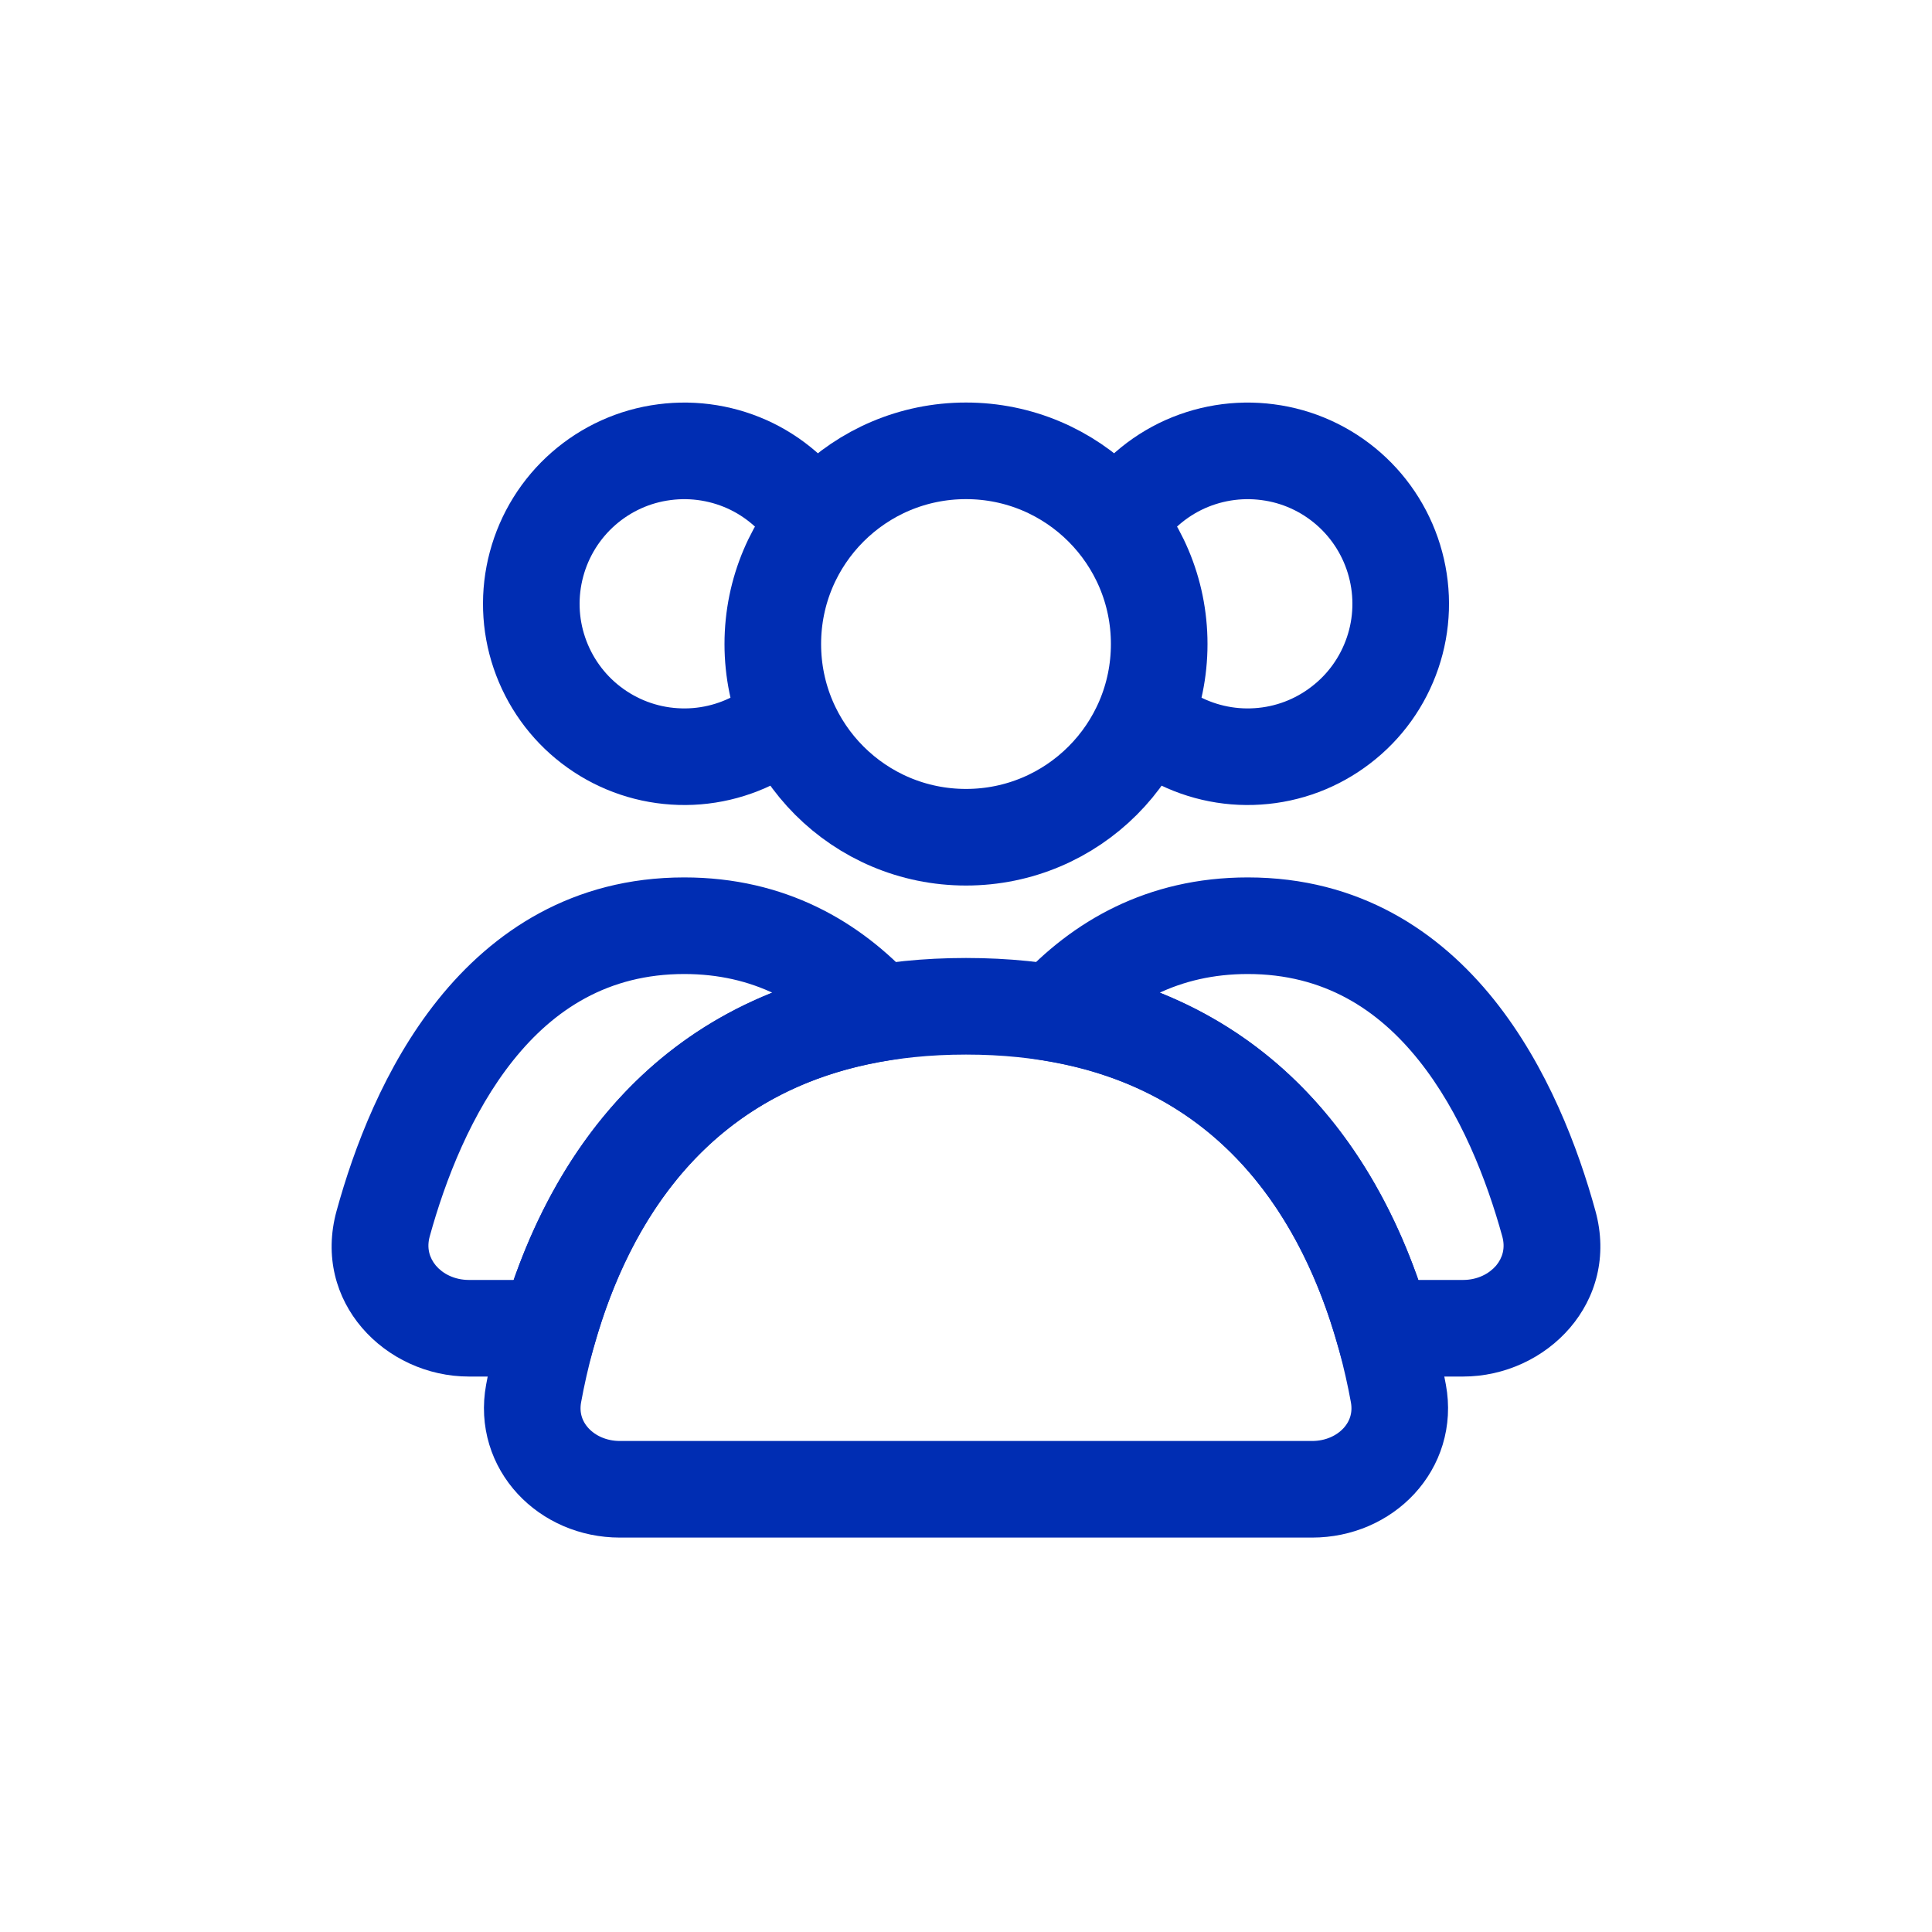
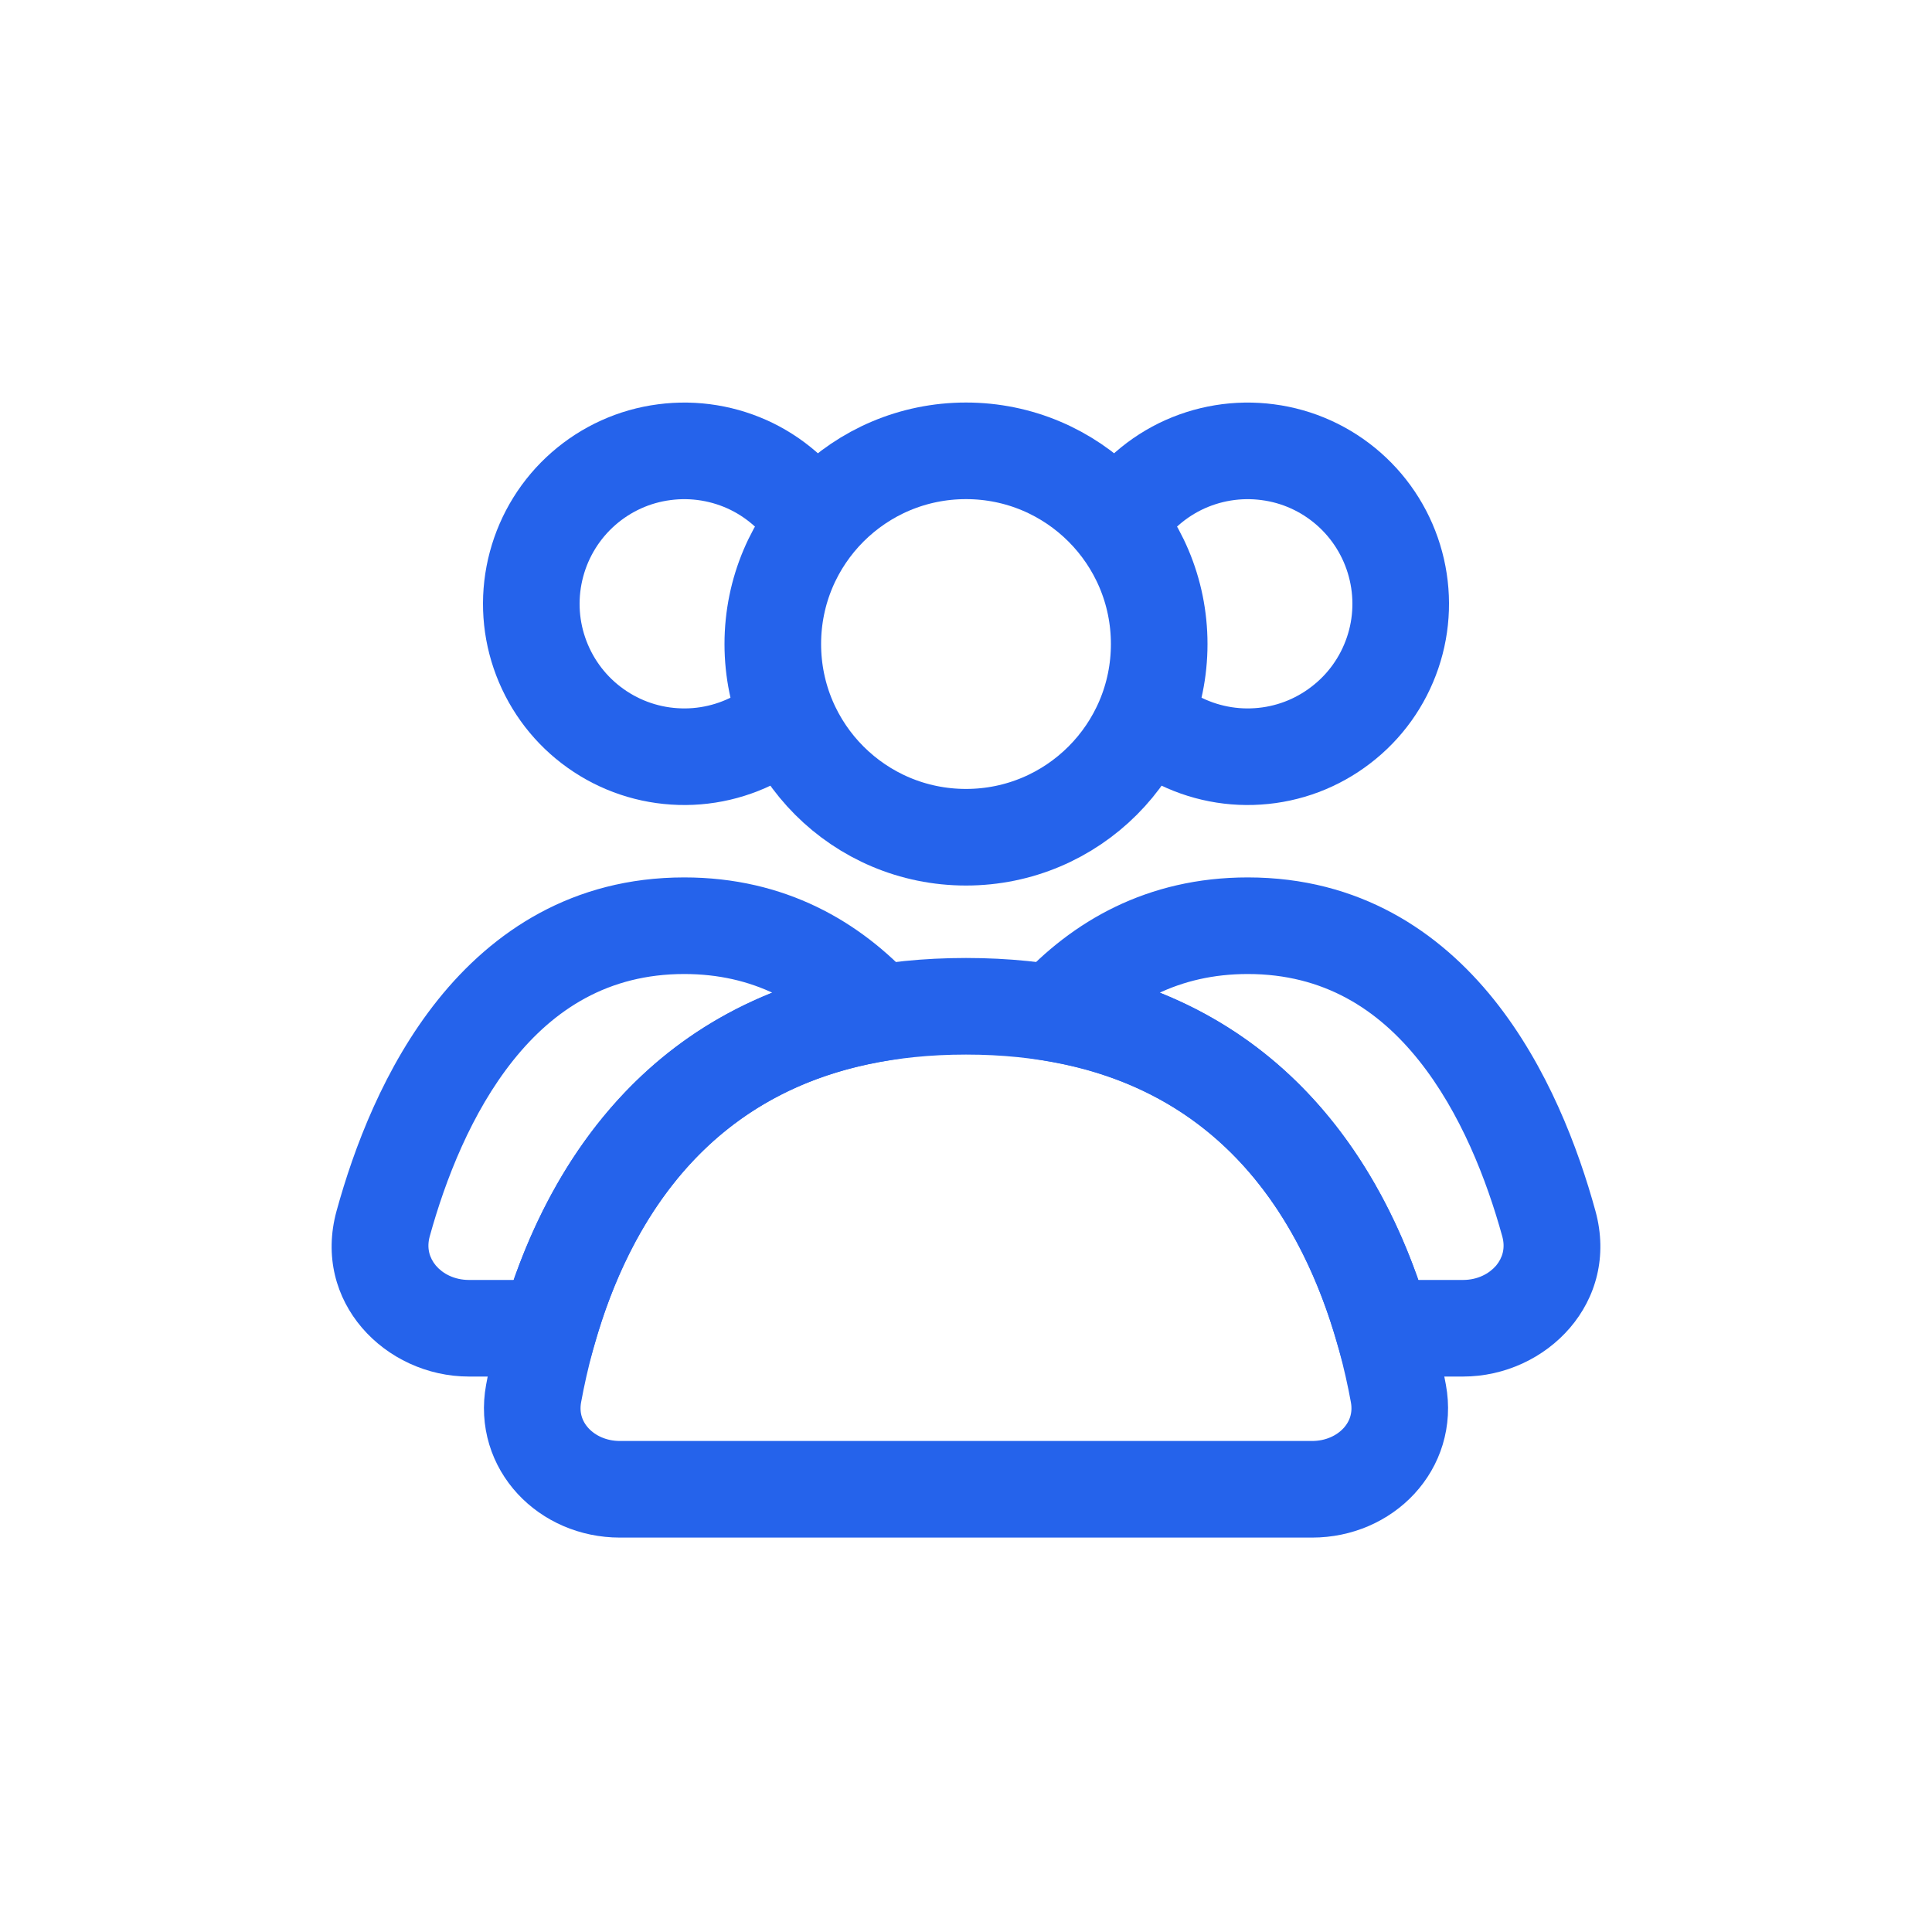
<svg xmlns="http://www.w3.org/2000/svg" width="20" height="20" viewBox="0 0 20 20" fill="none">
-   <path d="M10 4.667C11.105 4.667 12 5.562 12 6.667C12 7.772 11.105 8.667 10 8.667C8.895 8.667 8 7.772 8 6.667C8 5.562 8.895 4.667 10 4.667Z" stroke="#002DB3" stroke-linecap="round" />
-   <path d="M11.545 5.459C11.702 5.187 11.935 4.969 12.216 4.83C12.497 4.692 12.813 4.64 13.123 4.681C13.434 4.721 13.725 4.853 13.961 5.06C14.196 5.266 14.365 5.538 14.446 5.841C14.527 6.143 14.517 6.463 14.416 6.759C14.315 7.056 14.129 7.316 13.88 7.506C13.632 7.697 13.333 7.81 13.02 7.83C12.708 7.851 12.396 7.778 12.125 7.622" stroke="#002DB3" />
-   <path d="M8.455 5.459C8.298 5.187 8.065 4.969 7.784 4.83C7.503 4.692 7.187 4.64 6.877 4.681C6.566 4.721 6.275 4.853 6.039 5.06C5.804 5.266 5.635 5.538 5.554 5.841C5.473 6.143 5.483 6.463 5.584 6.759C5.685 7.056 5.871 7.316 6.119 7.506C6.368 7.697 6.667 7.81 6.98 7.83C7.292 7.851 7.604 7.778 7.875 7.622" stroke="#002DB3" />
-   <path d="M10 10.417C13.273 10.417 14.209 12.967 14.476 14.425C14.576 14.968 14.136 15.417 13.583 15.417H6.417C5.864 15.417 5.424 14.968 5.524 14.425C5.791 12.967 6.727 10.417 10 10.417Z" stroke="#002DB3" stroke-linecap="round" />
-   <path d="M16.034 12.668L16.516 12.536L16.516 12.536L16.034 12.668ZM10.906 10.488L10.537 10.151L9.916 10.83L10.824 10.981L10.906 10.488ZM14.318 13.75L13.837 13.889L13.942 14.25H14.318V13.75ZM12.917 9.583V10.083C13.703 10.083 14.264 10.448 14.686 10.975C15.119 11.516 15.39 12.213 15.552 12.801L16.034 12.668L16.516 12.536C16.338 11.888 16.021 11.043 15.467 10.35C14.901 9.643 14.074 9.083 12.917 9.083V9.583ZM10.906 10.488L11.275 10.825C11.679 10.383 12.203 10.083 12.917 10.083V9.583V9.083C11.875 9.083 11.096 9.538 10.537 10.151L10.906 10.488ZM10.906 10.488L10.824 10.981C12.695 11.292 13.49 12.687 13.837 13.889L14.318 13.75L14.798 13.611C14.401 12.24 13.409 10.397 10.988 9.995L10.906 10.488ZM15.145 13.75V13.25H14.318V13.75V14.25H15.145V13.75ZM16.034 12.668L15.552 12.801C15.584 12.919 15.555 13.02 15.488 13.101C15.416 13.185 15.296 13.25 15.145 13.25V13.75V14.25C16.012 14.25 16.774 13.476 16.516 12.536L16.034 12.668Z" fill="#002DB3" />
-   <path d="M9.094 10.488L9.176 10.981L10.084 10.83L9.463 10.151L9.094 10.488ZM3.966 12.668L4.448 12.801L4.448 12.801L3.966 12.668ZM5.682 13.75V14.25H6.058L6.163 13.889L5.682 13.75ZM7.083 9.583V10.083C7.797 10.083 8.321 10.383 8.725 10.825L9.094 10.488L9.463 10.151C8.904 9.538 8.125 9.083 7.083 9.083V9.583ZM3.966 12.668L4.448 12.801C4.61 12.213 4.881 11.516 5.314 10.975C5.736 10.448 6.297 10.083 7.083 10.083V9.583V9.083C5.926 9.083 5.099 9.643 4.533 10.35C3.978 11.043 3.662 11.888 3.484 12.536L3.966 12.668ZM4.855 13.75V13.25C4.704 13.25 4.583 13.185 4.512 13.101C4.445 13.02 4.416 12.919 4.448 12.801L3.966 12.668L3.484 12.536C3.226 13.476 3.988 14.25 4.855 14.25V13.75ZM5.682 13.75V13.25H4.855V13.75V14.25H5.682V13.75ZM5.682 13.75L6.163 13.889C6.51 12.687 7.305 11.292 9.176 10.981L9.094 10.488L9.012 9.995C6.591 10.397 5.599 12.24 5.202 13.611L5.682 13.75Z" fill="#002DB3" />
+   <path d="M10 4.667C11.105 4.667 12 5.562 12 6.667C12 7.772 11.105 8.667 10 8.667C8.895 8.667 8 7.772 8 6.667C8 5.562 8.895 4.667 10 4.667Z" stroke="#2563EB" stroke-linecap="round" />
+   <path d="M11.545 5.459C11.702 5.187 11.935 4.969 12.216 4.83C12.497 4.692 12.813 4.64 13.123 4.681C13.434 4.721 13.725 4.853 13.961 5.06C14.196 5.266 14.365 5.538 14.446 5.841C14.527 6.143 14.517 6.463 14.416 6.759C14.315 7.056 14.129 7.316 13.88 7.506C13.632 7.697 13.333 7.81 13.02 7.83C12.708 7.851 12.396 7.778 12.125 7.622" stroke="#2563EB" />
+   <path d="M8.455 5.459C8.298 5.187 8.065 4.969 7.784 4.83C7.503 4.692 7.187 4.64 6.877 4.681C6.566 4.721 6.275 4.853 6.039 5.06C5.804 5.266 5.635 5.538 5.554 5.841C5.473 6.143 5.483 6.463 5.584 6.759C5.685 7.056 5.871 7.316 6.119 7.506C6.368 7.697 6.667 7.81 6.98 7.83C7.292 7.851 7.604 7.778 7.875 7.622" stroke="#2563EB" />
+   <path d="M10 10.417C13.273 10.417 14.209 12.967 14.476 14.425C14.576 14.968 14.136 15.417 13.583 15.417H6.417C5.864 15.417 5.424 14.968 5.524 14.425C5.791 12.967 6.727 10.417 10 10.417Z" stroke="#2563EB" stroke-linecap="round" />
+   <path d="M16.034 12.668L16.516 12.536L16.516 12.536L16.034 12.668ZM10.906 10.488L10.537 10.151L9.916 10.83L10.824 10.981L10.906 10.488ZM14.318 13.75L13.837 13.889L13.942 14.25H14.318V13.75ZM12.917 9.583V10.083C13.703 10.083 14.264 10.448 14.686 10.975C15.119 11.516 15.39 12.213 15.552 12.801L16.034 12.668L16.516 12.536C16.338 11.888 16.021 11.043 15.467 10.35C14.901 9.643 14.074 9.083 12.917 9.083V9.583ZM10.906 10.488L11.275 10.825C11.679 10.383 12.203 10.083 12.917 10.083V9.583V9.083C11.875 9.083 11.096 9.538 10.537 10.151L10.906 10.488ZM10.906 10.488L10.824 10.981C12.695 11.292 13.49 12.687 13.837 13.889L14.318 13.75L14.798 13.611C14.401 12.24 13.409 10.397 10.988 9.995L10.906 10.488ZM15.145 13.75V13.25H14.318V13.75V14.25H15.145V13.75ZM16.034 12.668L15.552 12.801C15.584 12.919 15.555 13.02 15.488 13.101C15.416 13.185 15.296 13.25 15.145 13.25V13.75V14.25C16.012 14.25 16.774 13.476 16.516 12.536L16.034 12.668Z" fill="#2563EB" />
+   <path d="M9.094 10.488L9.176 10.981L10.084 10.83L9.463 10.151L9.094 10.488ZM3.966 12.668L4.448 12.801L4.448 12.801L3.966 12.668ZM5.682 13.75V14.25H6.058L6.163 13.889L5.682 13.75ZM7.083 9.583V10.083C7.797 10.083 8.321 10.383 8.725 10.825L9.094 10.488L9.463 10.151C8.904 9.538 8.125 9.083 7.083 9.083V9.583ZM3.966 12.668L4.448 12.801C4.61 12.213 4.881 11.516 5.314 10.975C5.736 10.448 6.297 10.083 7.083 10.083V9.583V9.083C5.926 9.083 5.099 9.643 4.533 10.35C3.978 11.043 3.662 11.888 3.484 12.536L3.966 12.668ZM4.855 13.75V13.25C4.704 13.25 4.583 13.185 4.512 13.101C4.445 13.02 4.416 12.919 4.448 12.801L3.966 12.668L3.484 12.536C3.226 13.476 3.988 14.25 4.855 14.25V13.75ZM5.682 13.75V13.25H4.855V13.75V14.25H5.682V13.75ZM5.682 13.75L6.163 13.889C6.51 12.687 7.305 11.292 9.176 10.981L9.094 10.488L9.012 9.995C6.591 10.397 5.599 12.24 5.202 13.611L5.682 13.75Z" fill="#2563EB" />
</svg>
